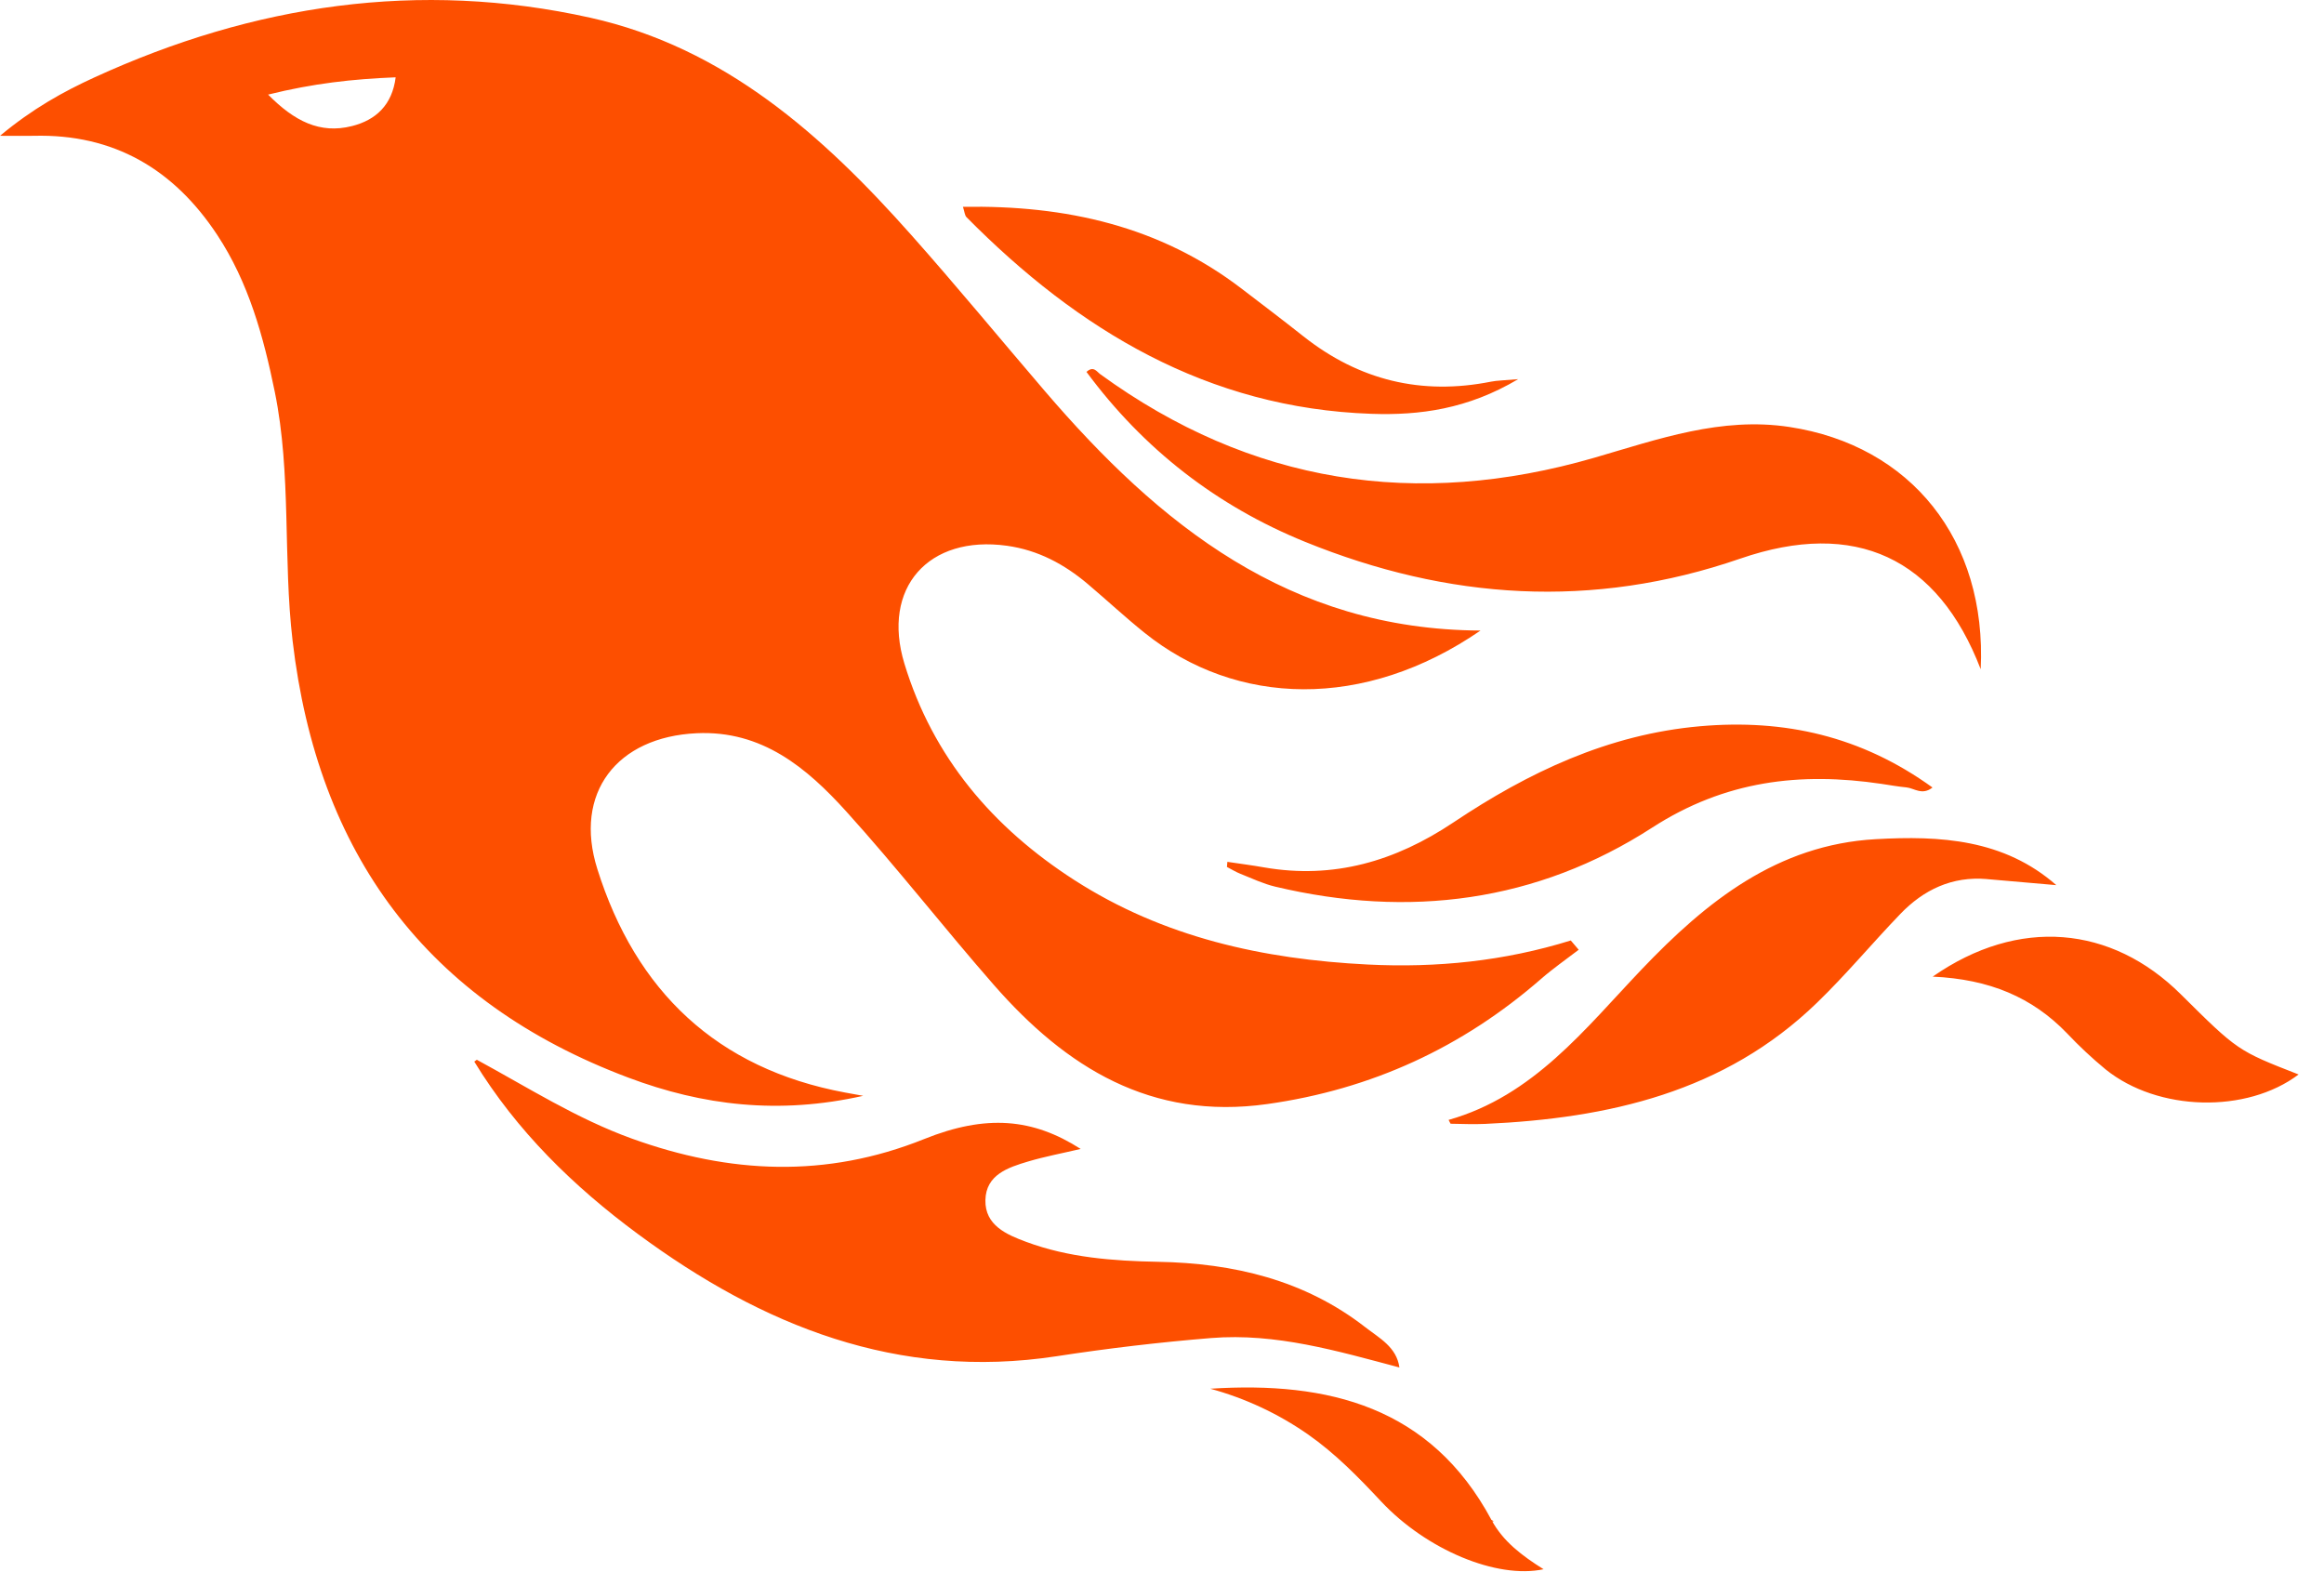
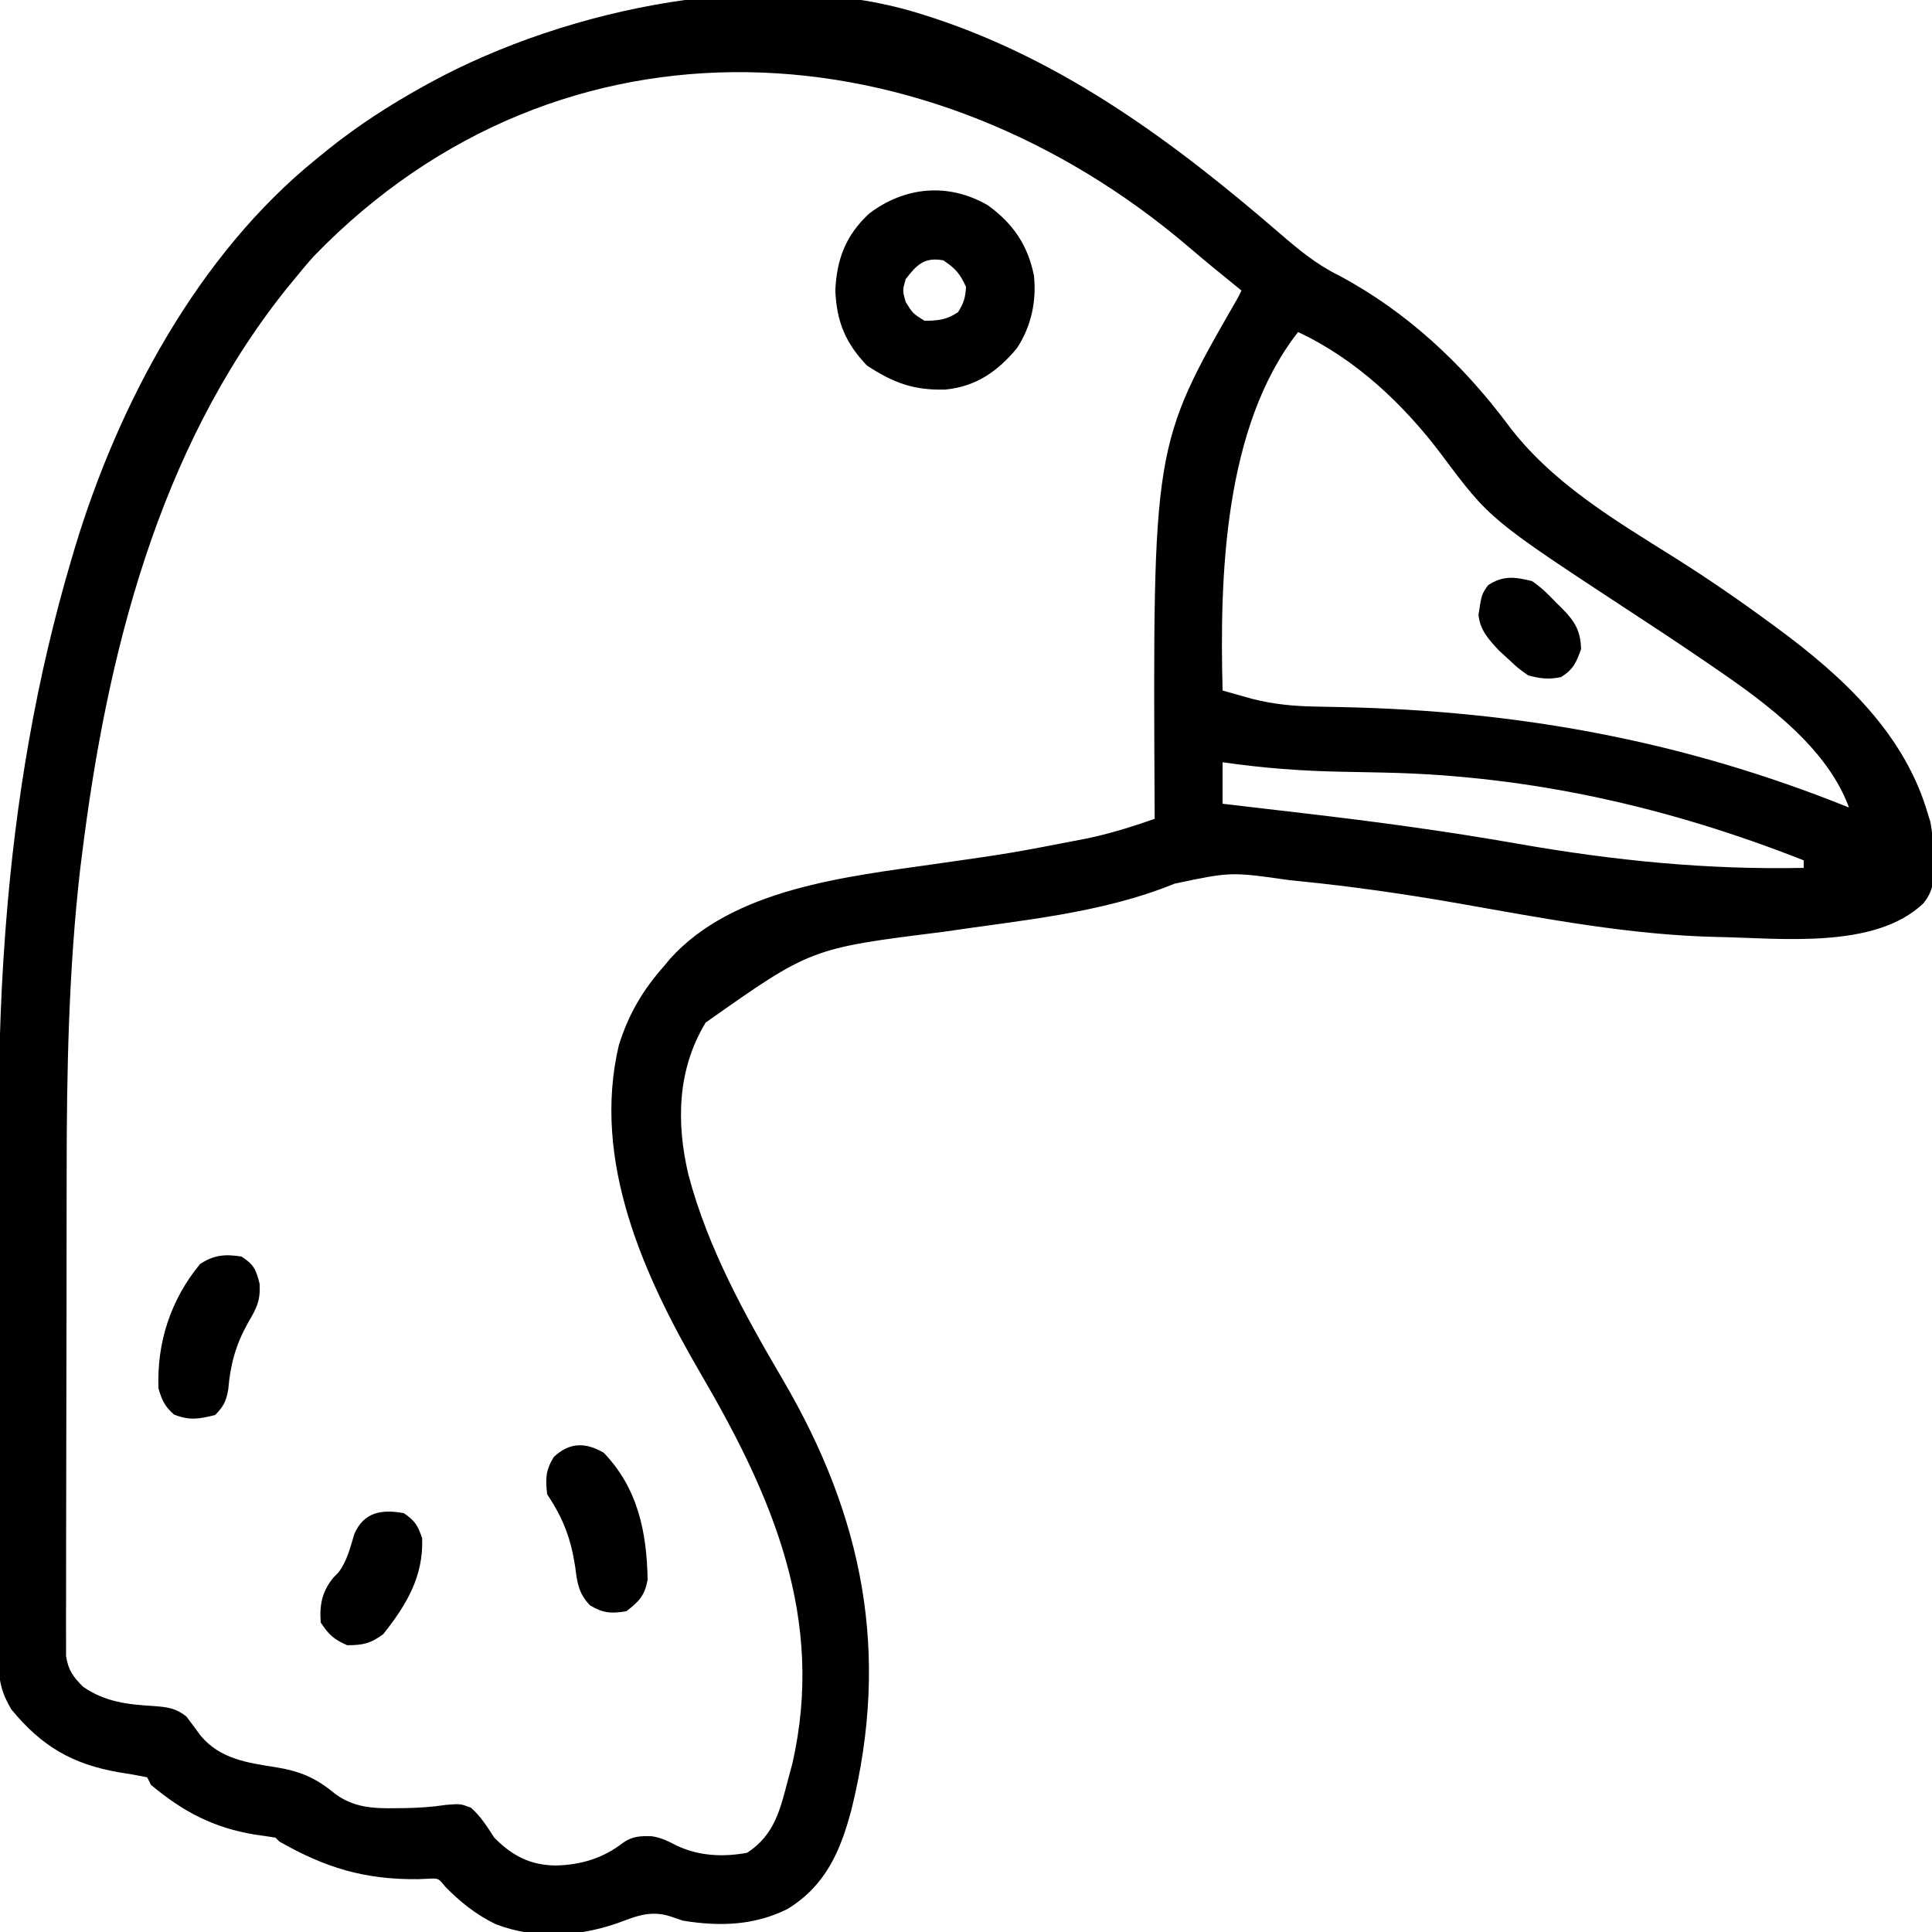
- <svg xmlns="http://www.w3.org/2000/svg" viewBox="0 0 71 48" fill="currentColor" aria-hidden="true">
-   <path d="m26.371 33.477-.552-.1c-3.92-.729-6.397-3.1-7.57-6.829-.733-2.324.597-4.035 3.035-4.148 1.995-.092 3.362 1.055 4.57 2.39 1.557 1.72 2.984 3.558 4.514 5.305 2.202 2.515 4.797 4.134 8.347 3.634 3.183-.448 5.958-1.725 8.371-3.828.363-.316.761-.592 1.144-.886l-.241-.284c-2.027.63-4.093.841-6.205.735-3.195-.16-6.24-.828-8.964-2.582-2.486-1.601-4.319-3.746-5.19-6.611-.704-2.315.736-3.934 3.135-3.6.948.133 1.746.56 2.463 1.165.583.493 1.143 1.015 1.738 1.493 2.8 2.25 6.712 2.375 10.265-.068-5.842-.026-9.817-3.24-13.308-7.313-1.366-1.594-2.7-3.216-4.095-4.785-2.698-3.036-5.692-5.71-9.79-6.623C12.8-.623 7.745.14 2.893 2.361 1.926 2.804.997 3.319 0 4.149c.494 0 .763.006 1.032 0 2.446-.064 4.28 1.023 5.602 3.024.962 1.457 1.415 3.104 1.761 4.798.513 2.515.247 5.078.544 7.605.761 6.494 4.08 11.026 10.26 13.346 2.267.852 4.591 1.135 7.172.555ZM10.751 3.852c-.976.246-1.756-.148-2.56-.962 1.377-.343 2.592-.476 3.897-.528-.107.848-.607 1.306-1.336 1.49Zm32.002 37.924c-.085-.626-.62-.901-1.04-1.228-1.857-1.446-4.03-1.958-6.333-2-1.375-.026-2.735-.128-4.031-.61-.595-.22-1.26-.505-1.244-1.272.015-.78.693-1 1.31-1.184.505-.15 1.026-.247 1.6-.382-1.46-.936-2.886-1.065-4.787-.3-2.993 1.202-5.943 1.06-8.926-.017-1.684-.608-3.179-1.563-4.735-2.408l-.077.057c1.29 2.115 3.034 3.817 5.004 5.271 3.793 2.8 7.936 4.471 12.784 3.73A66.714 66.714 0 0 1 37 40.877c1.98-.16 3.866.398 5.753.899Zm-9.14-30.345c-.105-.076-.206-.266-.42-.069 1.745 2.36 3.985 4.098 6.683 5.193 4.354 1.767 8.773 2.07 13.293.51 3.51-1.21 6.033-.028 7.343 3.38.19-3.955-2.137-6.837-5.843-7.401-2.084-.318-4.01.373-5.962.94-5.434 1.575-10.485.798-15.094-2.553Zm27.085 15.425c.708.059 1.416.123 2.124.185-1.6-1.405-3.55-1.517-5.523-1.404-3.003.17-5.167 1.903-7.14 3.972-1.739 1.824-3.31 3.87-5.903 4.604.043.078.054.117.066.117.35.005.699.021 1.047.005 3.768-.17 7.317-.965 10.14-3.7.89-.86 1.685-1.817 2.544-2.71.716-.746 1.584-1.159 2.645-1.07Zm-8.753-4.67c-2.812.246-5.254 1.409-7.548 2.943-1.766 1.18-3.654 1.738-5.776 1.37-.374-.066-.75-.114-1.124-.17l-.013.156c.135.07.265.151.405.207.354.14.702.308 1.07.395 4.083.971 7.992.474 11.516-1.803 2.221-1.435 4.521-1.707 7.013-1.336.252.038.503.083.756.107.234.022.479.255.795.003-2.179-1.574-4.526-2.096-7.094-1.872Zm-10.049-9.544c1.475.051 2.943-.142 4.486-1.059-.452.04-.643.04-.827.076-2.126.424-4.033-.04-5.733-1.383-.623-.493-1.257-.974-1.889-1.457-2.503-1.914-5.374-2.555-8.514-2.5.05.154.054.26.108.315 3.417 3.455 7.371 5.836 12.369 6.008Zm24.727 17.731c-2.114-2.097-4.952-2.367-7.578-.537 1.738.078 3.043.632 4.101 1.728a13 13 0 0 0 1.182 1.106c1.6 1.29 4.311 1.352 5.896.155-1.861-.726-1.861-.726-3.601-2.452Zm-21.058 16.06c-1.858-3.46-4.981-4.24-8.59-4.008a9.667 9.667 0 0 1 2.977 1.39c.84.586 1.547 1.311 2.243 2.055 1.38 1.473 3.534 2.376 4.962 2.07-.656-.412-1.238-.848-1.592-1.507Zl-.006.006-.036-.004.021.018.012.053Za.127.127 0 0 0 .015.043c.005.008.038 0 .058-.002Zl-.008.01.005.026.024.014Z" fill="#FD4F00" />
+ <svg xmlns="http://www.w3.org/2000/svg" version="1.1" width="512" height="512">
+   <path d="M0 0 C0.806 0.258 1.611 0.516 2.441 0.781 C37.37 12.315 66.617 34.06 94.142 57.839 C99.153 62.163 103.833 66.052 109.812 69 C127.636 78.484 142.565 92.389 154.593 108.508 C166.115 123.917 182.808 133.731 198.878 143.832 C207.478 149.253 215.814 154.973 224 161 C224.911 161.666 224.911 161.666 225.841 162.345 C243.338 175.227 259.875 190.49 266 212 C266.188 212.598 266.376 213.196 266.57 213.812 C267.226 217.152 267.307 220.484 267.375 223.875 C267.431 224.917 267.431 224.917 267.488 225.98 C267.554 229.835 267.106 232.38 264.742 235.367 C251.879 247.718 226.613 244.58 209.98 244.305 C187.006 243.79 164.433 239.448 141.864 235.469 C127.678 232.978 113.521 230.93 99.188 229.5 C97.973 229.377 97.973 229.377 96.734 229.252 C81.183 227.028 81.183 227.028 66.25 230.188 C46.918 238.098 25.357 239.887 4.844 242.964 C-30.14 247.334 -30.14 247.334 -58 267 C-65.492 279.405 -65.838 293.38 -62.566 307.31 C-57.42 326.768 -47.611 344.487 -37.476 361.746 C-16.166 398.172 -9.12 434.151 -19.319 475.402 C-22.233 486.524 -26.155 495.637 -36.25 501.875 C-45.134 506.325 -54.326 506.565 -64 505 C-65.093 504.629 -66.186 504.257 -67.312 503.875 C-71.677 502.454 -75.25 503.319 -79.48 504.965 C-90.375 509.188 -102.553 510.17 -113.625 505.938 C-118.819 503.413 -122.968 500.104 -127 496 C-128.804 493.751 -128.804 493.751 -131.328 493.875 C-132.774 493.937 -132.774 493.937 -134.25 494 C-148.456 494.135 -158.826 490.968 -171 484 C-171.33 483.67 -171.66 483.34 -172 483 C-173.808 482.699 -175.622 482.435 -177.438 482.188 C-188.378 480.39 -196.487 476.138 -205 469 C-205.33 468.34 -205.66 467.68 -206 467 C-208.485 466.483 -210.931 466.064 -213.438 465.688 C-225.762 463.552 -233.936 458.839 -242 449 C-244.715 444.425 -245.376 441.087 -245.381 435.79 C-245.386 435.086 -245.39 434.383 -245.395 433.657 C-245.407 431.309 -245.398 428.962 -245.388 426.614 C-245.392 424.924 -245.398 423.234 -245.404 421.545 C-245.418 416.952 -245.412 412.359 -245.403 407.766 C-245.395 402.918 -245.402 398.071 -245.407 393.224 C-245.413 385.047 -245.405 376.871 -245.391 368.695 C-245.375 359.351 -245.38 350.008 -245.397 340.664 C-245.41 332.579 -245.412 324.493 -245.404 316.407 C-245.4 311.608 -245.399 306.81 -245.409 302.011 C-245.445 282.449 -245.106 263.004 -243.624 243.492 C-243.563 242.685 -243.502 241.879 -243.439 241.048 C-240.895 208.166 -235.407 175.633 -226 144 C-225.745 143.138 -225.49 142.277 -225.228 141.389 C-213.73 103.176 -192.544 63.423 -161 38 C-160.056 37.23 -159.113 36.461 -158.141 35.668 C-150.209 29.316 -141.885 23.921 -133 19 C-132.373 18.652 -131.745 18.304 -131.099 17.945 C-94.533 -2.016 -40.627 -13.21 0 0 Z M-161.832 63.891 C-163.618 65.882 -165.317 67.921 -167 70 C-167.748 70.91 -168.495 71.82 -169.266 72.758 C-203.167 115.295 -216.751 169.794 -223.312 222.812 C-223.46 223.987 -223.607 225.162 -223.759 226.372 C-226.821 253.162 -227.327 279.973 -227.335 306.903 C-227.336 309.639 -227.34 312.376 -227.346 315.113 C-227.364 324.689 -227.372 334.265 -227.371 343.841 C-227.369 352.735 -227.391 361.628 -227.422 370.521 C-227.448 378.211 -227.459 385.902 -227.458 393.593 C-227.457 398.164 -227.463 402.735 -227.484 407.306 C-227.503 411.579 -227.504 415.853 -227.489 420.126 C-227.487 421.691 -227.492 423.257 -227.504 424.822 C-227.519 426.958 -227.51 429.093 -227.494 431.229 C-227.496 432.423 -227.497 433.617 -227.498 434.848 C-226.895 438.665 -225.68 440.264 -223 443 C-216.977 447.133 -211.126 447.695 -203.991 448.141 C-200.525 448.416 -198.388 448.694 -195.621 450.875 C-194.33 452.567 -193.066 454.28 -191.812 456 C-186.688 462.091 -179.587 463.141 -172.062 464.312 C-165.618 465.325 -161.306 467.102 -156.211 471.379 C-151.258 475.011 -146.146 475.299 -140.188 475.188 C-139.483 475.183 -138.778 475.179 -138.052 475.175 C-134.251 475.128 -130.568 474.882 -126.812 474.312 C-123 474 -123 474 -120.188 475.062 C-117.535 477.411 -115.949 480.047 -114 483 C-109.301 487.777 -104.541 490.276 -97.812 490.375 C-91.248 490.26 -85.16 488.475 -79.945 484.391 C-77.414 482.581 -75.243 482.533 -72.184 482.629 C-69.754 483.042 -68.053 483.86 -65.875 485 C-59.963 487.869 -53.414 488.211 -47 487 C-39.524 482.159 -38.141 475.108 -36 467 C-35.678 465.815 -35.355 464.631 -35.023 463.41 C-26.256 425.022 -40.253 392.663 -59.23 360.168 C-74.364 334.22 -88.254 303.641 -81 273 C-78.454 264.827 -74.669 258.373 -69 252 C-68.501 251.397 -68.002 250.793 -67.488 250.172 C-50.794 231.501 -20.656 228.321 2.632 224.992 C22.81 222.122 22.81 222.122 42.812 218.25 C43.656 218.064 44.499 217.878 45.368 217.686 C50.692 216.445 55.842 214.809 61 213 C60.992 211.561 60.992 211.561 60.984 210.092 C60.509 114.078 60.509 114.078 83 75 C83.33 74.34 83.66 73.68 84 73 C83.345 72.466 82.69 71.933 82.016 71.383 C80.647 70.265 80.647 70.265 79.25 69.125 C78.237 68.299 77.224 67.472 76.18 66.621 C74.164 64.968 72.176 63.294 70.195 61.598 C1.493 2.887 -95.697 -4.36 -161.832 63.891 Z M99 84 C79.344 109.092 78.202 148.717 79 179 C80.707 179.483 82.416 179.961 84.125 180.438 C85.076 180.704 86.028 180.971 87.008 181.246 C92.58 182.65 97.838 183.142 103.582 183.246 C105.074 183.277 106.566 183.309 108.058 183.341 C109.221 183.364 109.221 183.364 110.409 183.388 C157.587 184.367 201.09 192.312 245 210 C238.599 192.526 219.713 180.001 205 170 C204.379 169.577 203.759 169.154 203.119 168.718 C197.864 165.151 192.551 161.672 187.239 158.19 C149.84 133.646 149.84 133.646 137.125 116.625 C127.097 103.244 114.285 91.129 99 84 Z M79 198 C79 201.63 79 205.26 79 209 C80.013 209.119 81.025 209.238 82.068 209.361 C84.268 209.619 86.467 209.878 88.666 210.137 C92.608 210.602 96.55 211.064 100.492 211.521 C119.548 213.735 138.48 216.296 157.375 219.625 C182.762 224.07 207.225 226.524 233 226 C233 225.34 233 224.68 233 224 C197.254 209.907 160.72 201.611 122.223 200.754 C121.1 200.729 121.1 200.729 119.954 200.703 C116.891 200.638 113.827 200.576 110.764 200.523 C100.049 200.333 89.607 199.547 79 198 Z " fill="#000000" transform="translate(245,4)" />
+   <path d="M0 0 C6.668 4.828 10.591 10.527 12.223 18.609 C12.962 25.386 11.499 32.181 7.711 37.887 C2.605 44.048 -3.146 48.068 -11.258 48.848 C-19.682 49.079 -25.05 47.047 -32.027 42.484 C-37.689 36.566 -40.081 30.821 -40.402 22.609 C-40.067 14.265 -37.583 7.878 -31.402 2.172 C-21.951 -4.957 -10.448 -6.048 0 0 Z M-21.777 19.609 C-22.611 22.609 -22.611 22.609 -21.777 25.609 C-19.861 28.693 -19.861 28.693 -16.777 30.609 C-13.205 30.609 -10.896 30.355 -7.902 28.359 C-6.393 26.011 -5.911 24.41 -5.777 21.609 C-7.399 18.123 -8.542 16.766 -11.777 14.609 C-16.771 13.69 -18.816 15.718 -21.777 19.609 Z " fill="#000000" transform="translate(261.7773,54.39062)" />
+   <path d="M0 0 C9.064 9.425 11.403 21.041 11.629 33.652 C10.832 37.896 9.366 39.374 6 42 C1.969 42.648 -0.096 42.535 -3.621 40.449 C-6.678 37.301 -7.049 34.436 -7.562 30.25 C-8.717 22.709 -10.711 17.434 -15 11 C-15.459 6.866 -15.433 4.711 -13.25 1.125 C-9.161 -2.737 -4.908 -2.885 0 0 Z " fill="#000000" transform="translate(160,385)" />
+   <path d="M0 0 C3.268 2.095 3.87 3.476 4.805 7.238 C5.042 11.801 3.973 13.714 1.688 17.625 C-1.547 23.455 -2.946 28.541 -3.516 35.258 C-4.063 38.356 -4.782 39.787 -7 42 C-11.367 43.057 -13.701 43.508 -17.875 41.875 C-20.395 39.652 -21.007 38.194 -22 35 C-22.485 22.808 -18.766 11.422 -11 2 C-7.312 -0.459 -4.283 -0.682 0 0 Z " fill="#000000" transform="translate(64,333)" />
+   <path d="M0 0 C2.951 1.968 3.783 3.334 4.875 6.688 C5.255 16.769 0.695 24.357 -5.438 32.062 C-8.73 34.552 -10.888 35 -15 35 C-18.574 33.412 -19.811 32.284 -22 29 C-22.352 24.268 -21.67 20.833 -18.688 17.125 C-18.239 16.667 -17.79 16.21 -17.328 15.738 C-15.019 12.717 -14.172 9.095 -13.09 5.488 C-10.534 -0.347 -5.782 -1.057 0 0 Z " fill="#000000" transform="translate(107,401)" />
+   <path d="M0 0 C2.433 1.62 4.369 3.572 6.375 5.688 C6.907 6.205 7.44 6.723 7.988 7.256 C11.302 10.641 12.863 13.079 13 18 C11.767 21.561 10.913 23.433 7.688 25.438 C4.373 26.131 2.287 25.834 -1 25 C-3.668 23.109 -3.668 23.109 -6.188 20.75 C-7.027 19.982 -7.866 19.213 -8.73 18.422 C-11.45 15.52 -13.836 12.946 -14.18 8.867 C-13.36 3.507 -13.36 3.507 -11.625 1.062 C-7.615 -1.559 -4.494 -1.112 0 0 Z " fill="#000000" transform="translate(406,154)" />
</svg>
